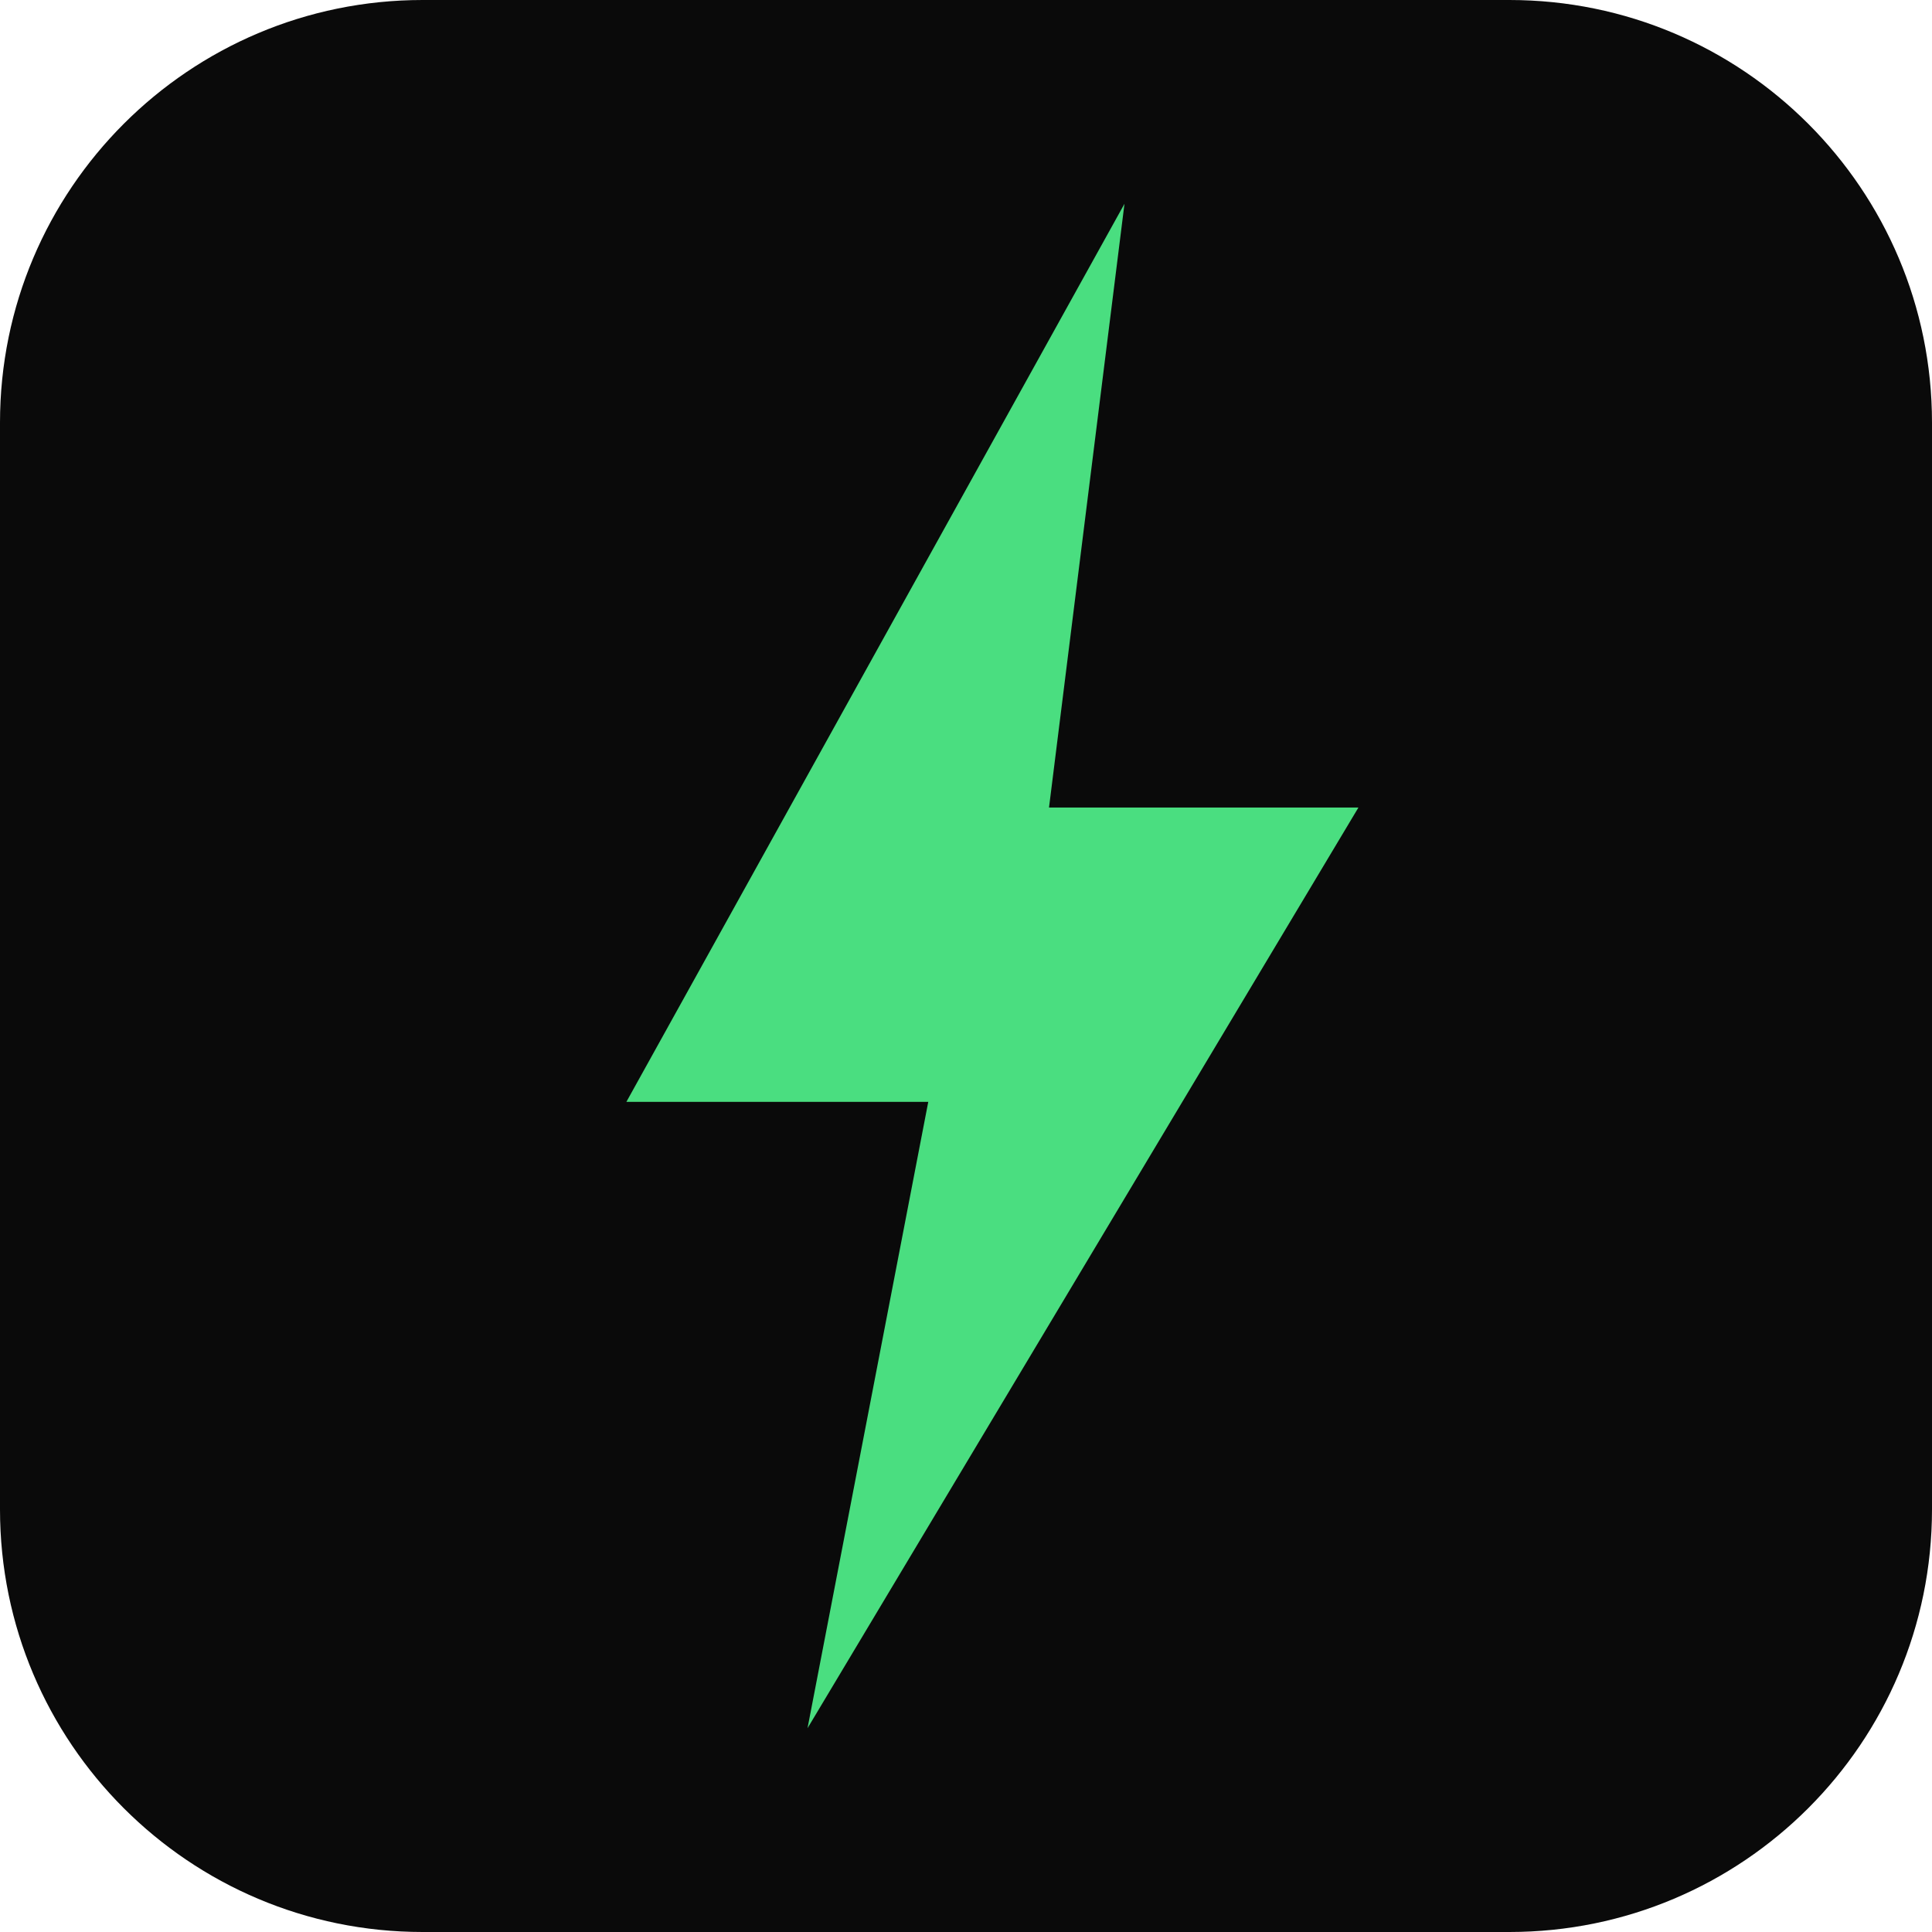
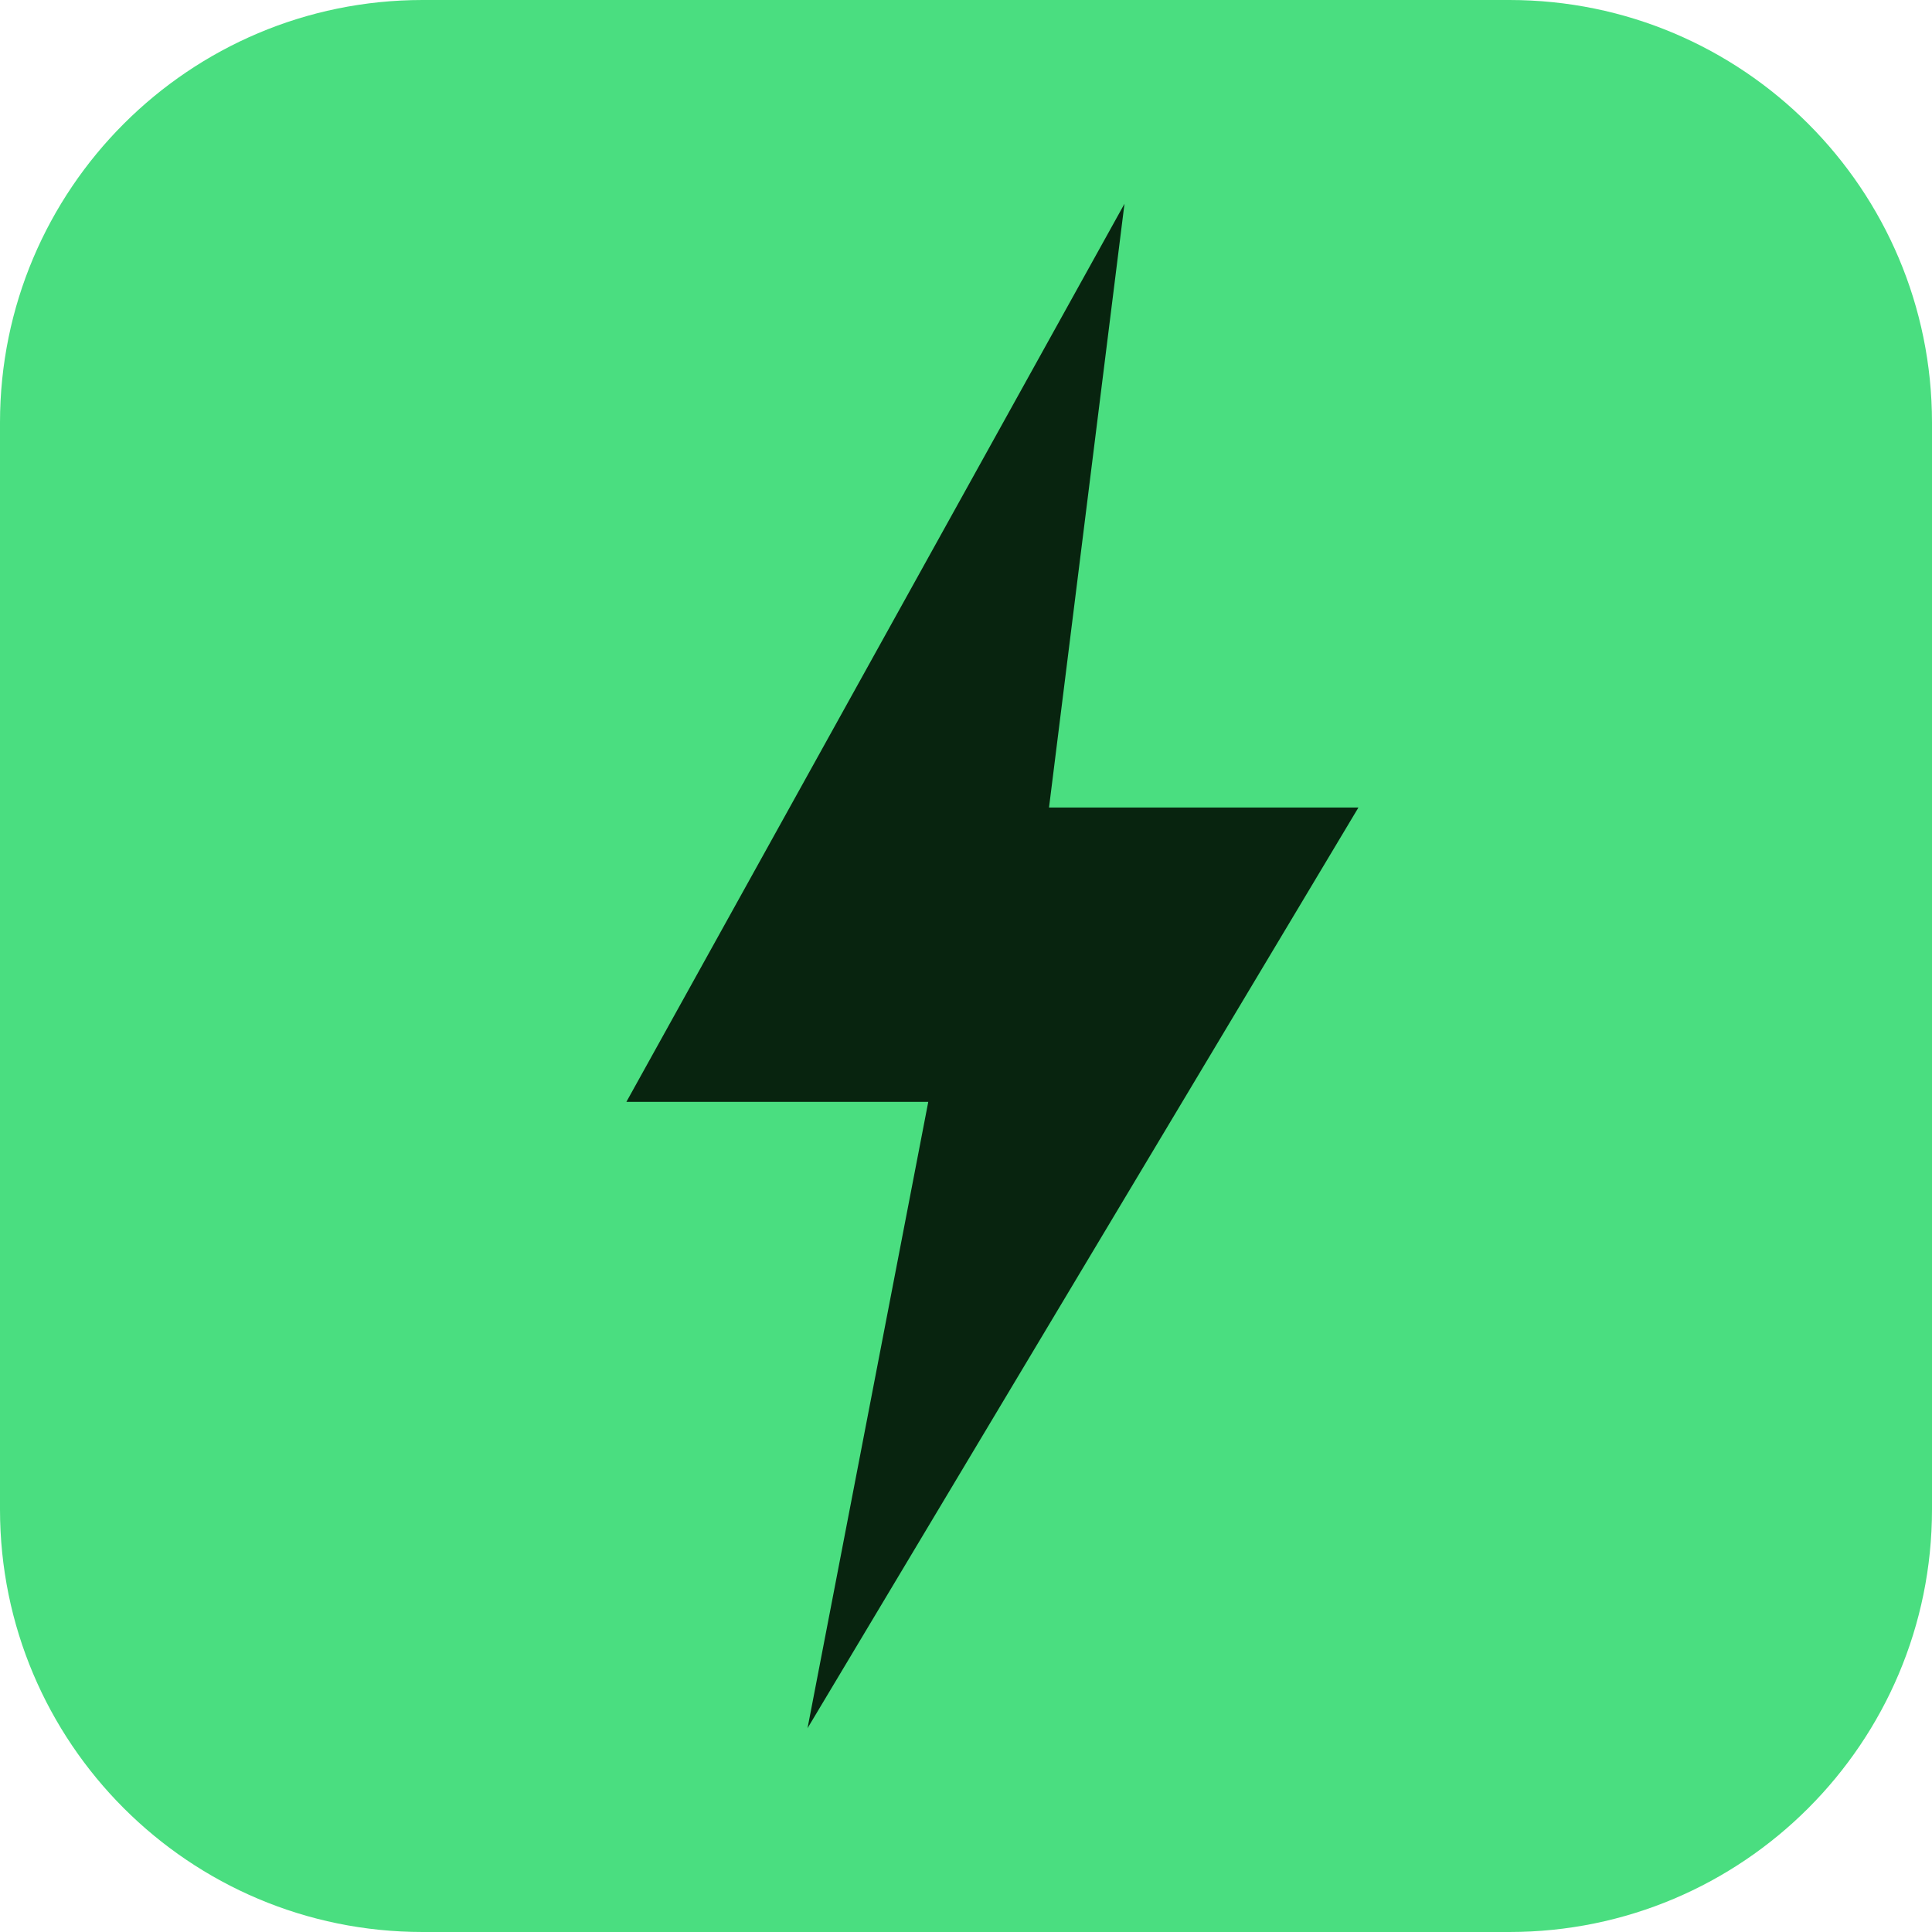
<svg xmlns="http://www.w3.org/2000/svg" viewBox="0 0 512 512" width="512" height="512">
-   <rect width="512" height="512" rx="112" fill="#0a0a0a" />
-   <path d="M298 54 L166 292 L246 292 L214 458 L360 214 L278 214 Z" fill="#4ade80" />
+   <rect width="512" height="512" rx="112" fill="#4ade80" />
+   <path d="M298 54 L166 292 L246 292 L214 458 L360 214 L278 214 Z" fill="#08240f" />
</svg>
